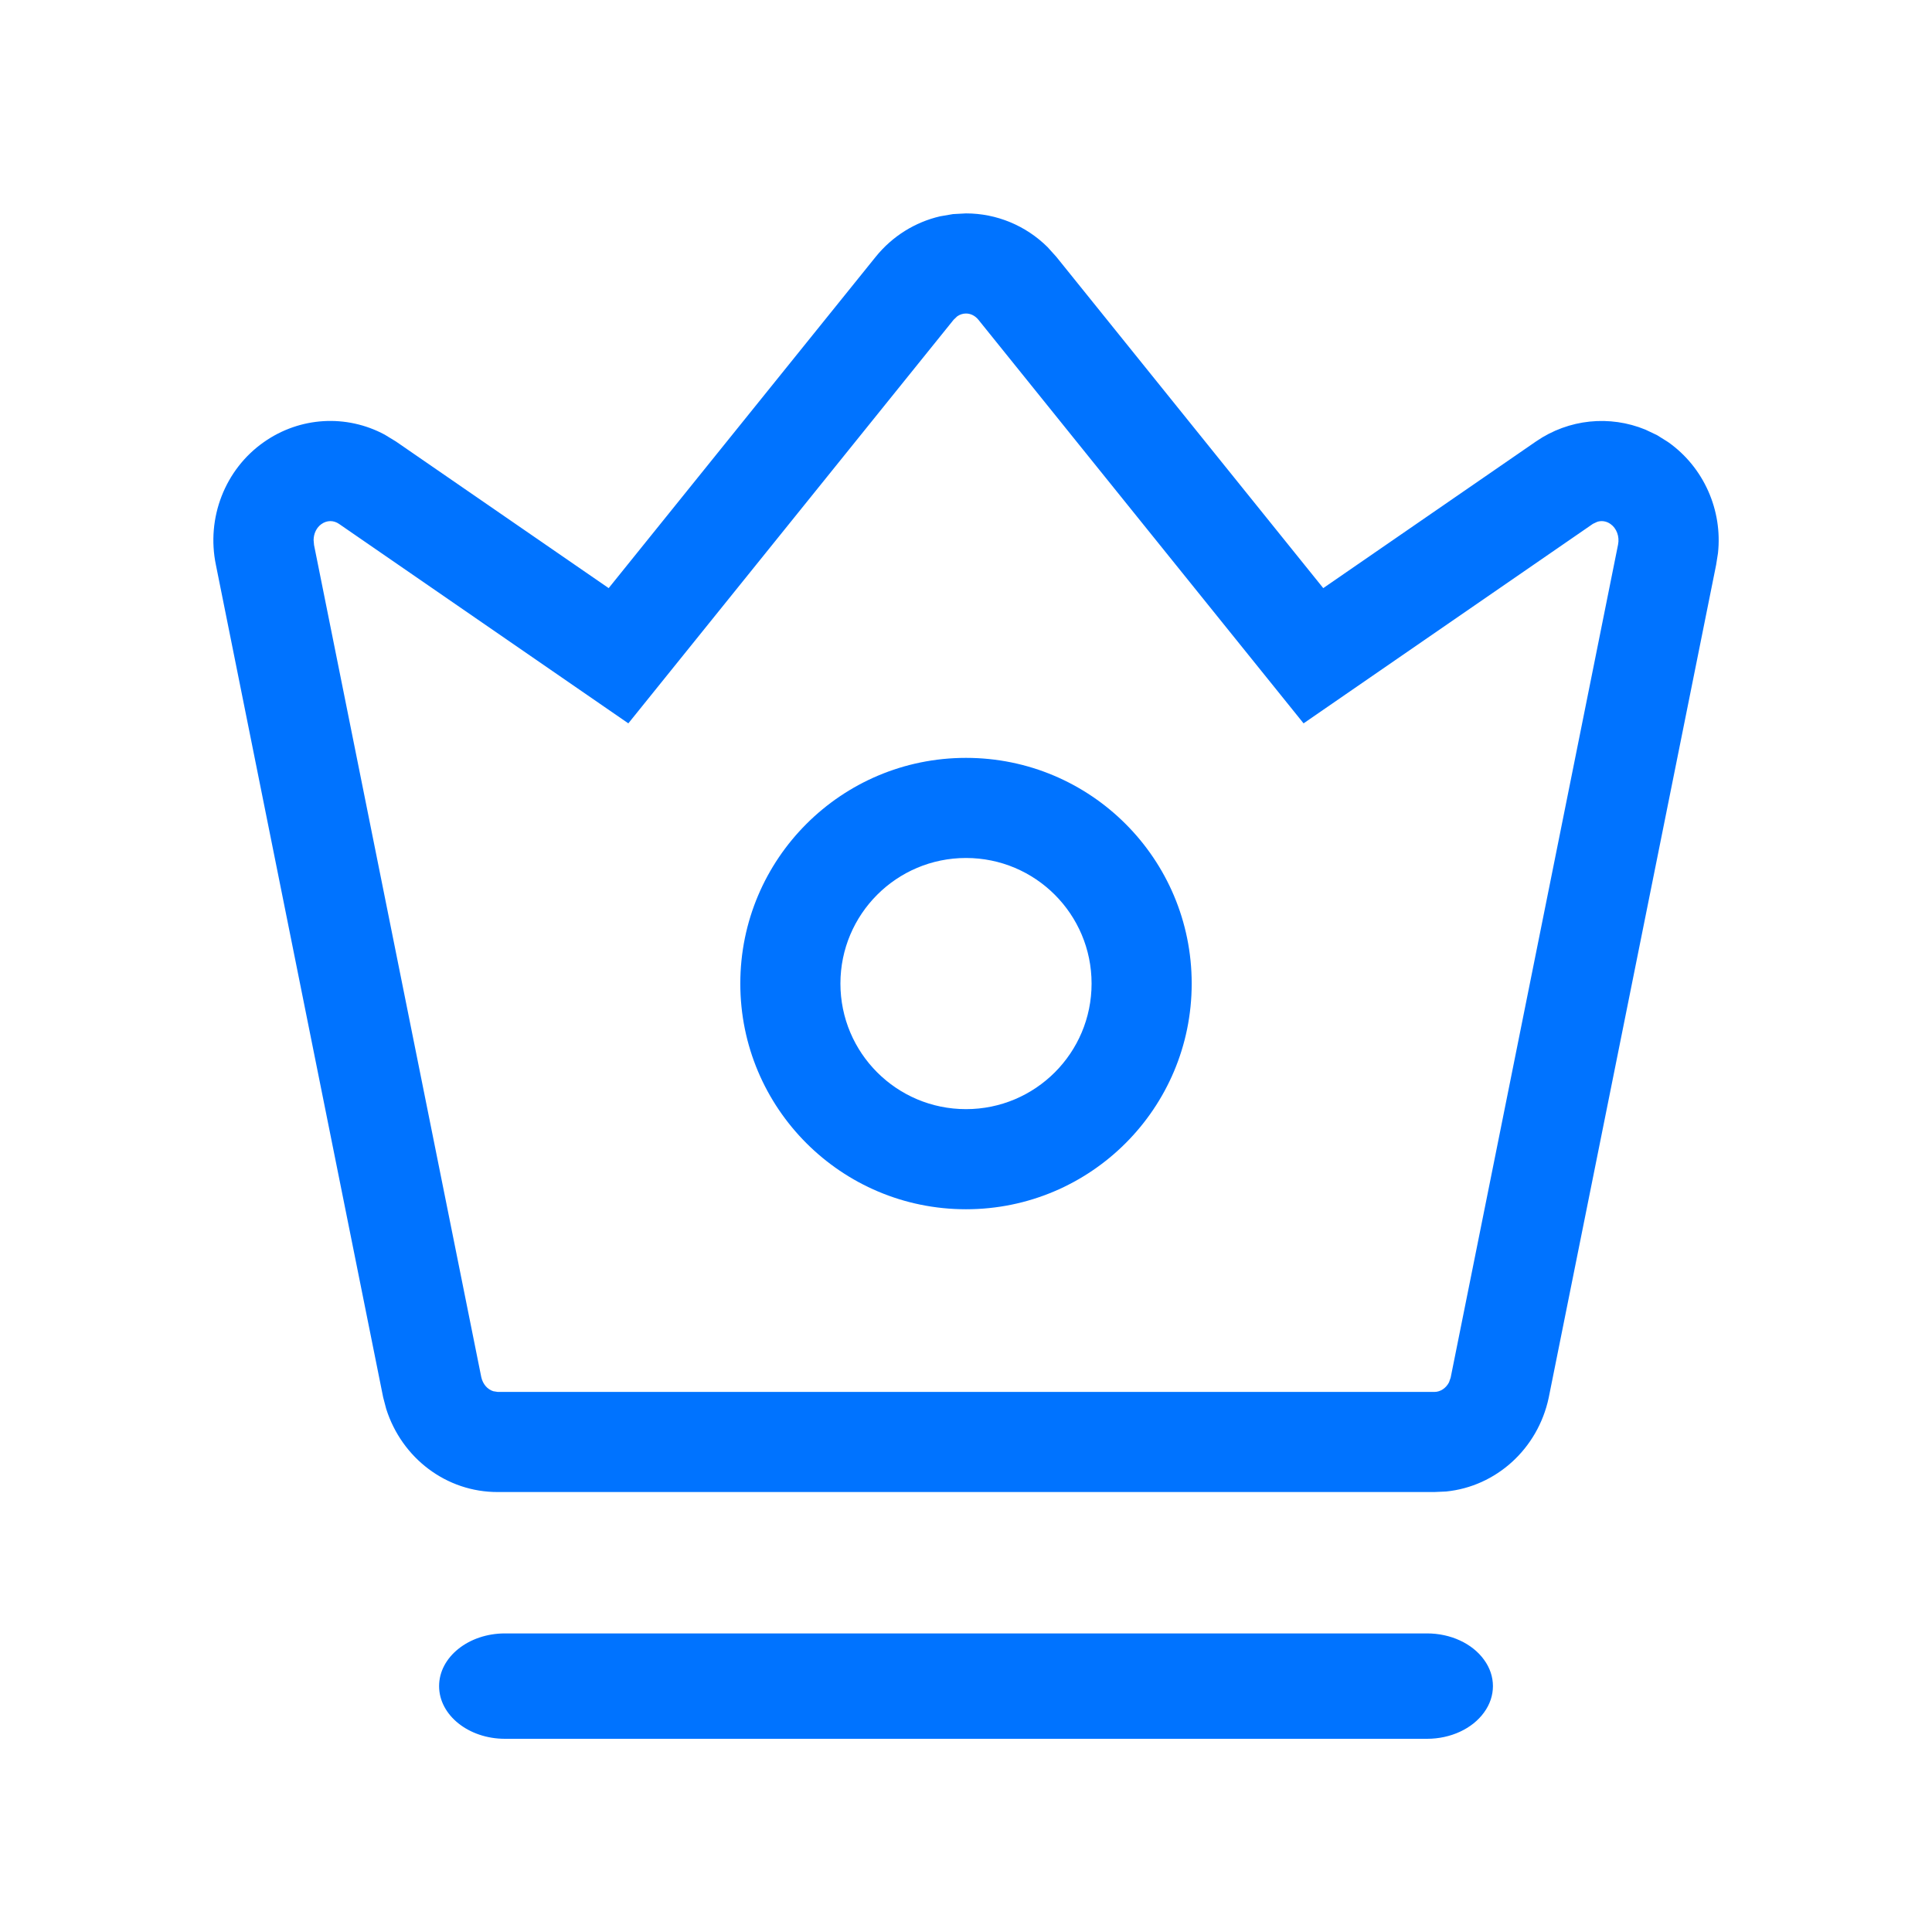
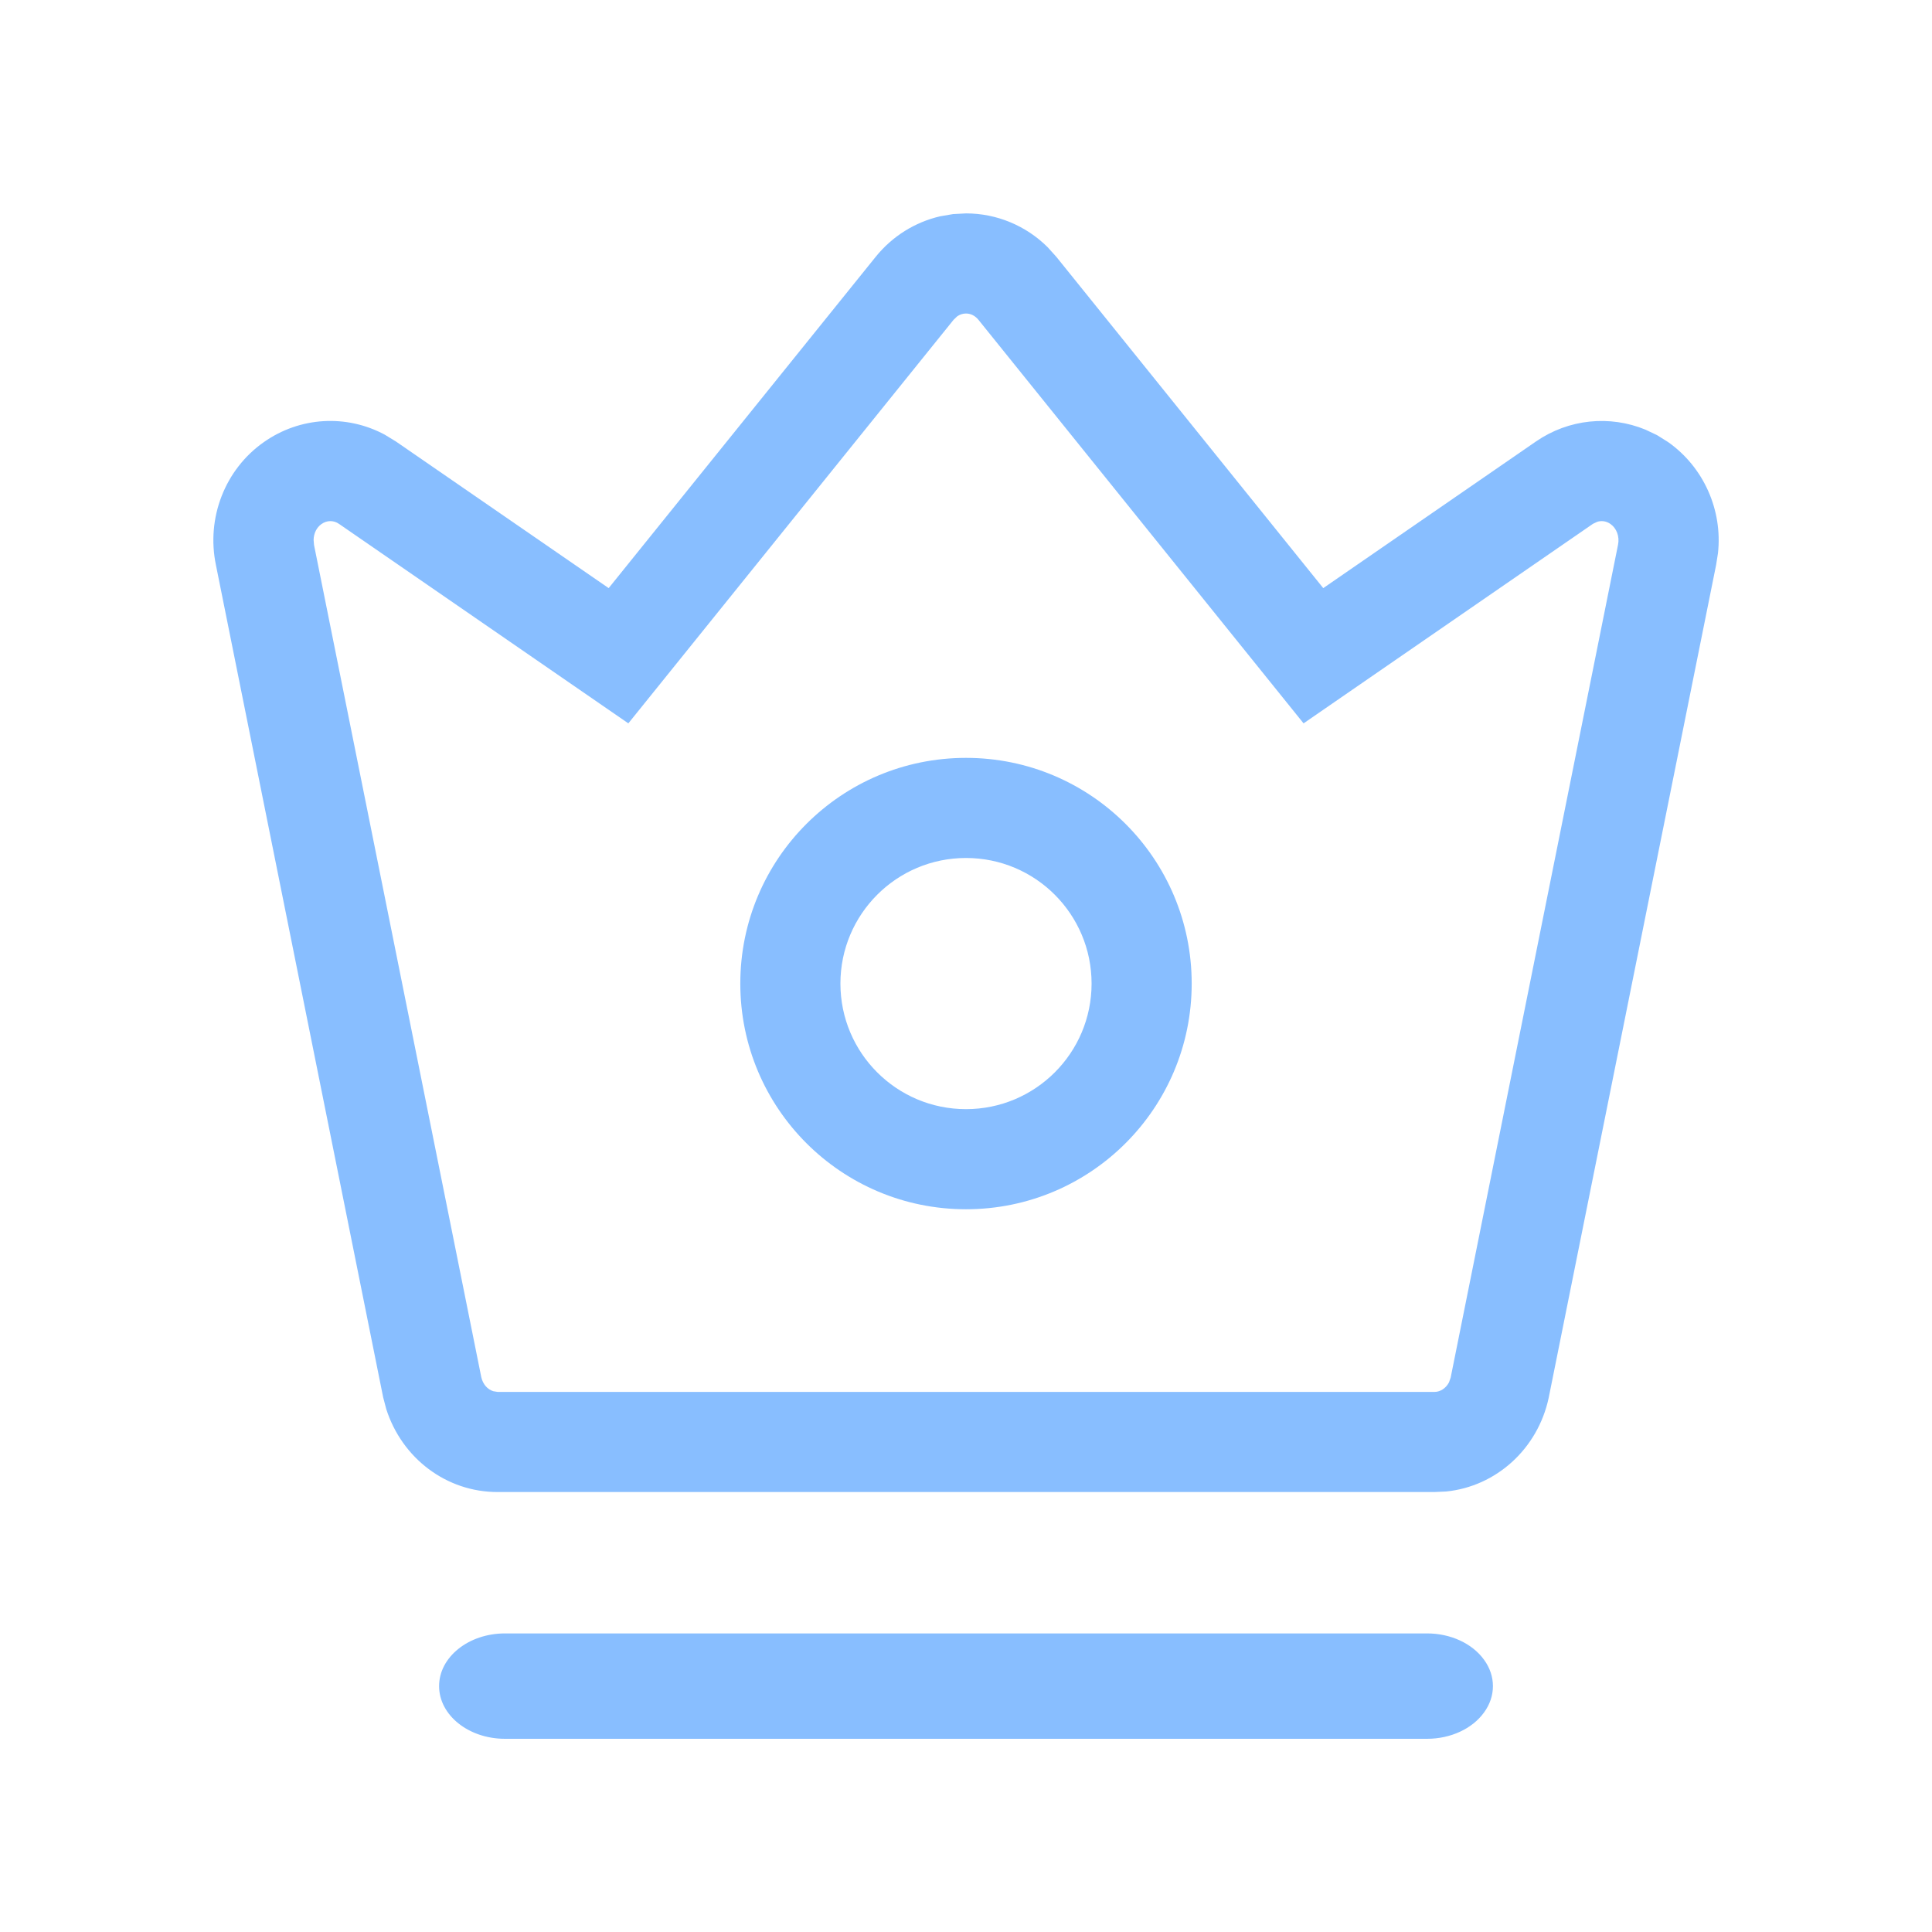
<svg xmlns="http://www.w3.org/2000/svg" width="22px" height="22px" viewBox="0 0 22 22" version="1.1">
  <g id="页面-1" stroke="none" strokeWidth="1" fill="none" fillRule="evenodd">
    <g id="灵动课堂Guide-图标和图片（补充）" transform="translate(-520, -202)">
      <g id="（老师端）视频区hover-授权icon-开启状态" transform="translate(520, 202)">
        <rect id="矩形" x="0" y="0" width="22" height="22" />
-         <g id="授权" transform="translate(2, 2)" fill="#0073FF" fillRule="nonzero">
+         <g id="授权" transform="translate(2, 2)" fill="#88beff" fillRule="nonzero">
          <g id="皇冠3备份">
            <path d="M14.25,16.6 C14.518,16.6 14.765,16.714 14.899,16.9 C15.034,17.084 15.034,17.316 14.899,17.5 C14.765,17.686 14.518,17.8 14.25,17.8 L3.75,17.8 C3.336,17.8 3,17.531 3,17.2 C3,16.869 3.336,16.6 3.75,16.6 L14.25,16.6 Z M9,0.43 C9.349,0.43 9.682,0.569 9.929,0.814 L10.029,0.925 L13.068,4.697 L15.492,3.026 C15.865,2.77 16.331,2.726 16.736,2.892 L16.869,2.955 L16.995,3.034 C17.402,3.321 17.616,3.81 17.563,4.298 L17.542,4.431 L15.635,13.918 C15.511,14.498 15.037,14.927 14.467,14.984 L14.333,14.99 L3.669,14.99 C3.083,14.992 2.576,14.604 2.398,14.044 L2.363,13.911 L0.459,4.435 C0.347,3.899 0.561,3.345 1.005,3.034 C1.416,2.745 1.945,2.716 2.38,2.949 L2.508,3.027 L4.931,4.697 L7.972,0.924 C8.161,0.69 8.42,0.529 8.706,0.463 L8.852,0.438 L9,0.43 Z M9,1.57 C8.965,1.57 8.93,1.581 8.9,1.602 L8.859,1.641 L5.155,6.237 L1.861,3.966 C1.799,3.923 1.723,3.923 1.66,3.968 C1.606,4.006 1.572,4.073 1.571,4.149 L1.576,4.206 L3.48,13.68 C3.498,13.763 3.552,13.822 3.617,13.842 L3.667,13.85 L14.335,13.85 C14.402,13.85 14.466,13.807 14.5,13.741 L14.519,13.687 L16.425,4.202 C16.444,4.109 16.408,4.015 16.339,3.967 C16.293,3.934 16.238,3.926 16.188,3.942 L16.139,3.965 L12.844,6.237 L9.142,1.642 C9.104,1.595 9.053,1.57 9,1.57 Z M9,6.63 C10.42,6.63 11.57,7.78 11.57,9.2 C11.57,10.62 10.42,11.77 9,11.77 C7.58,11.77 6.43,10.62 6.43,9.2 C6.43,7.78 7.58,6.63 9,6.63 Z M9,7.77 C8.21,7.77 7.57,8.41 7.57,9.2 C7.57,9.99 8.21,10.63 9,10.63 C9.79,10.63 10.43,9.99 10.43,9.2 C10.43,8.41 9.79,7.77 9,7.77 Z" id="形状结合" />
          </g>
        </g>
      </g>
    </g>
  </g>
</svg>
